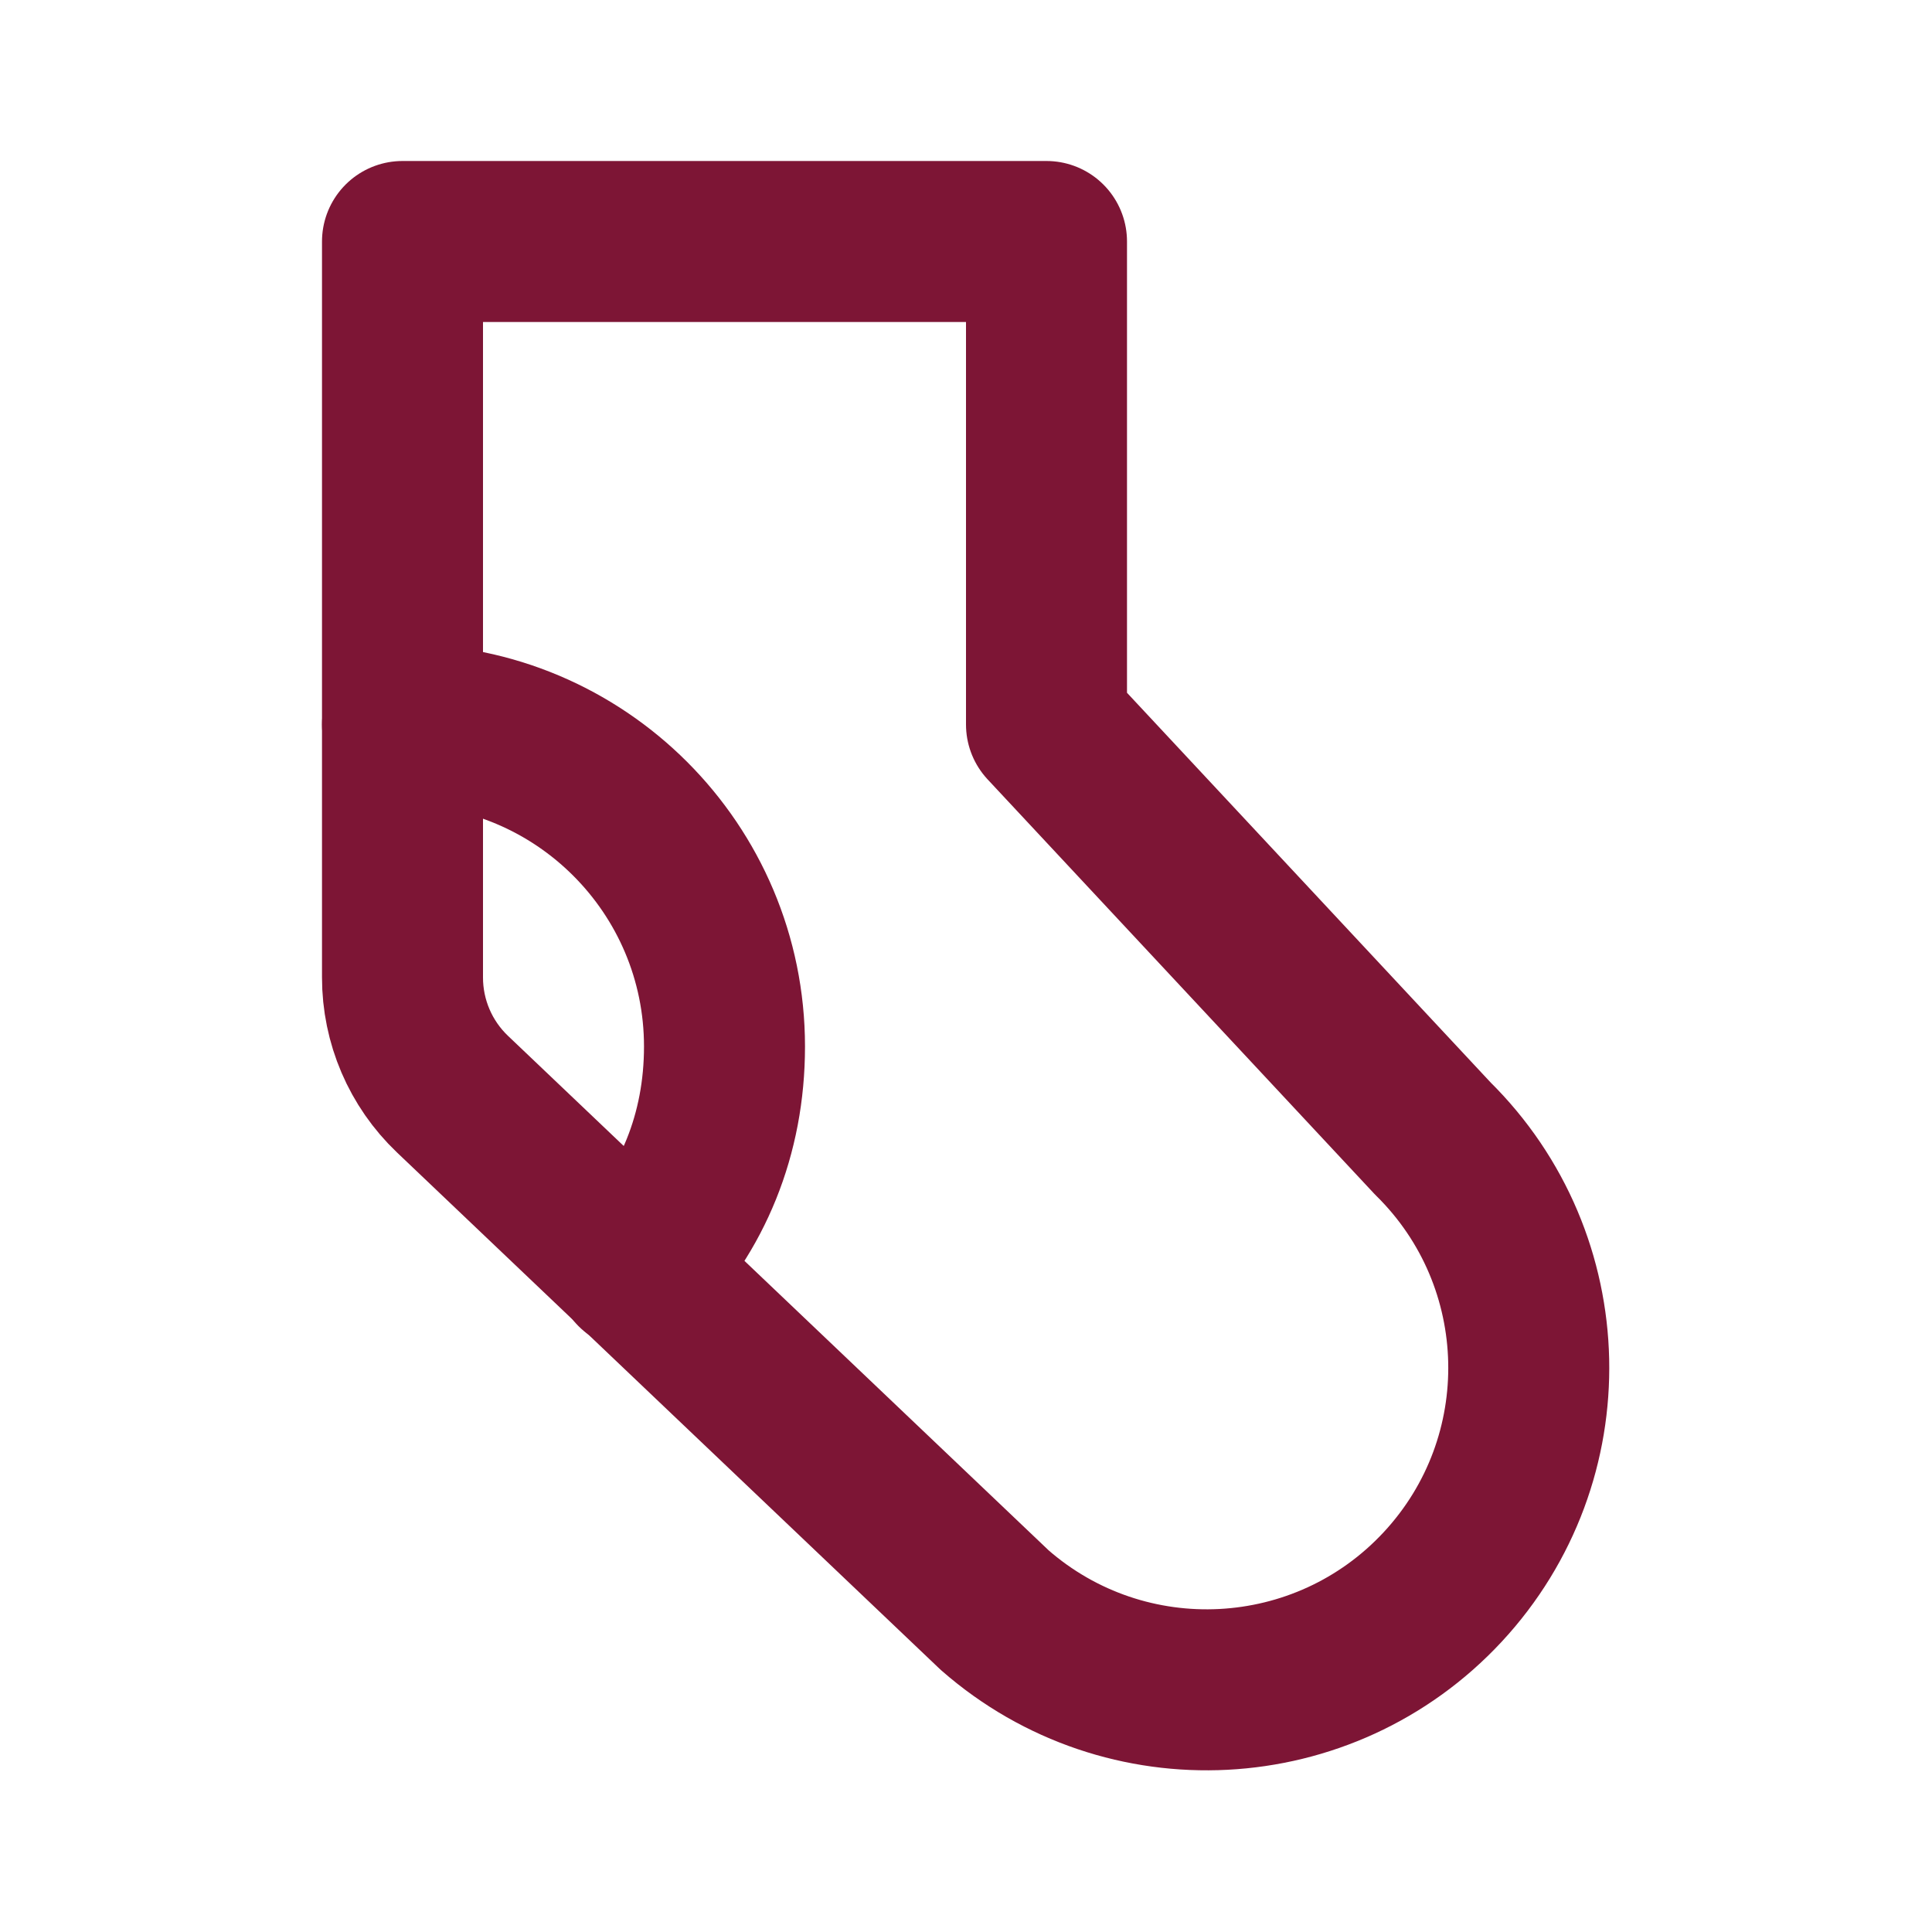
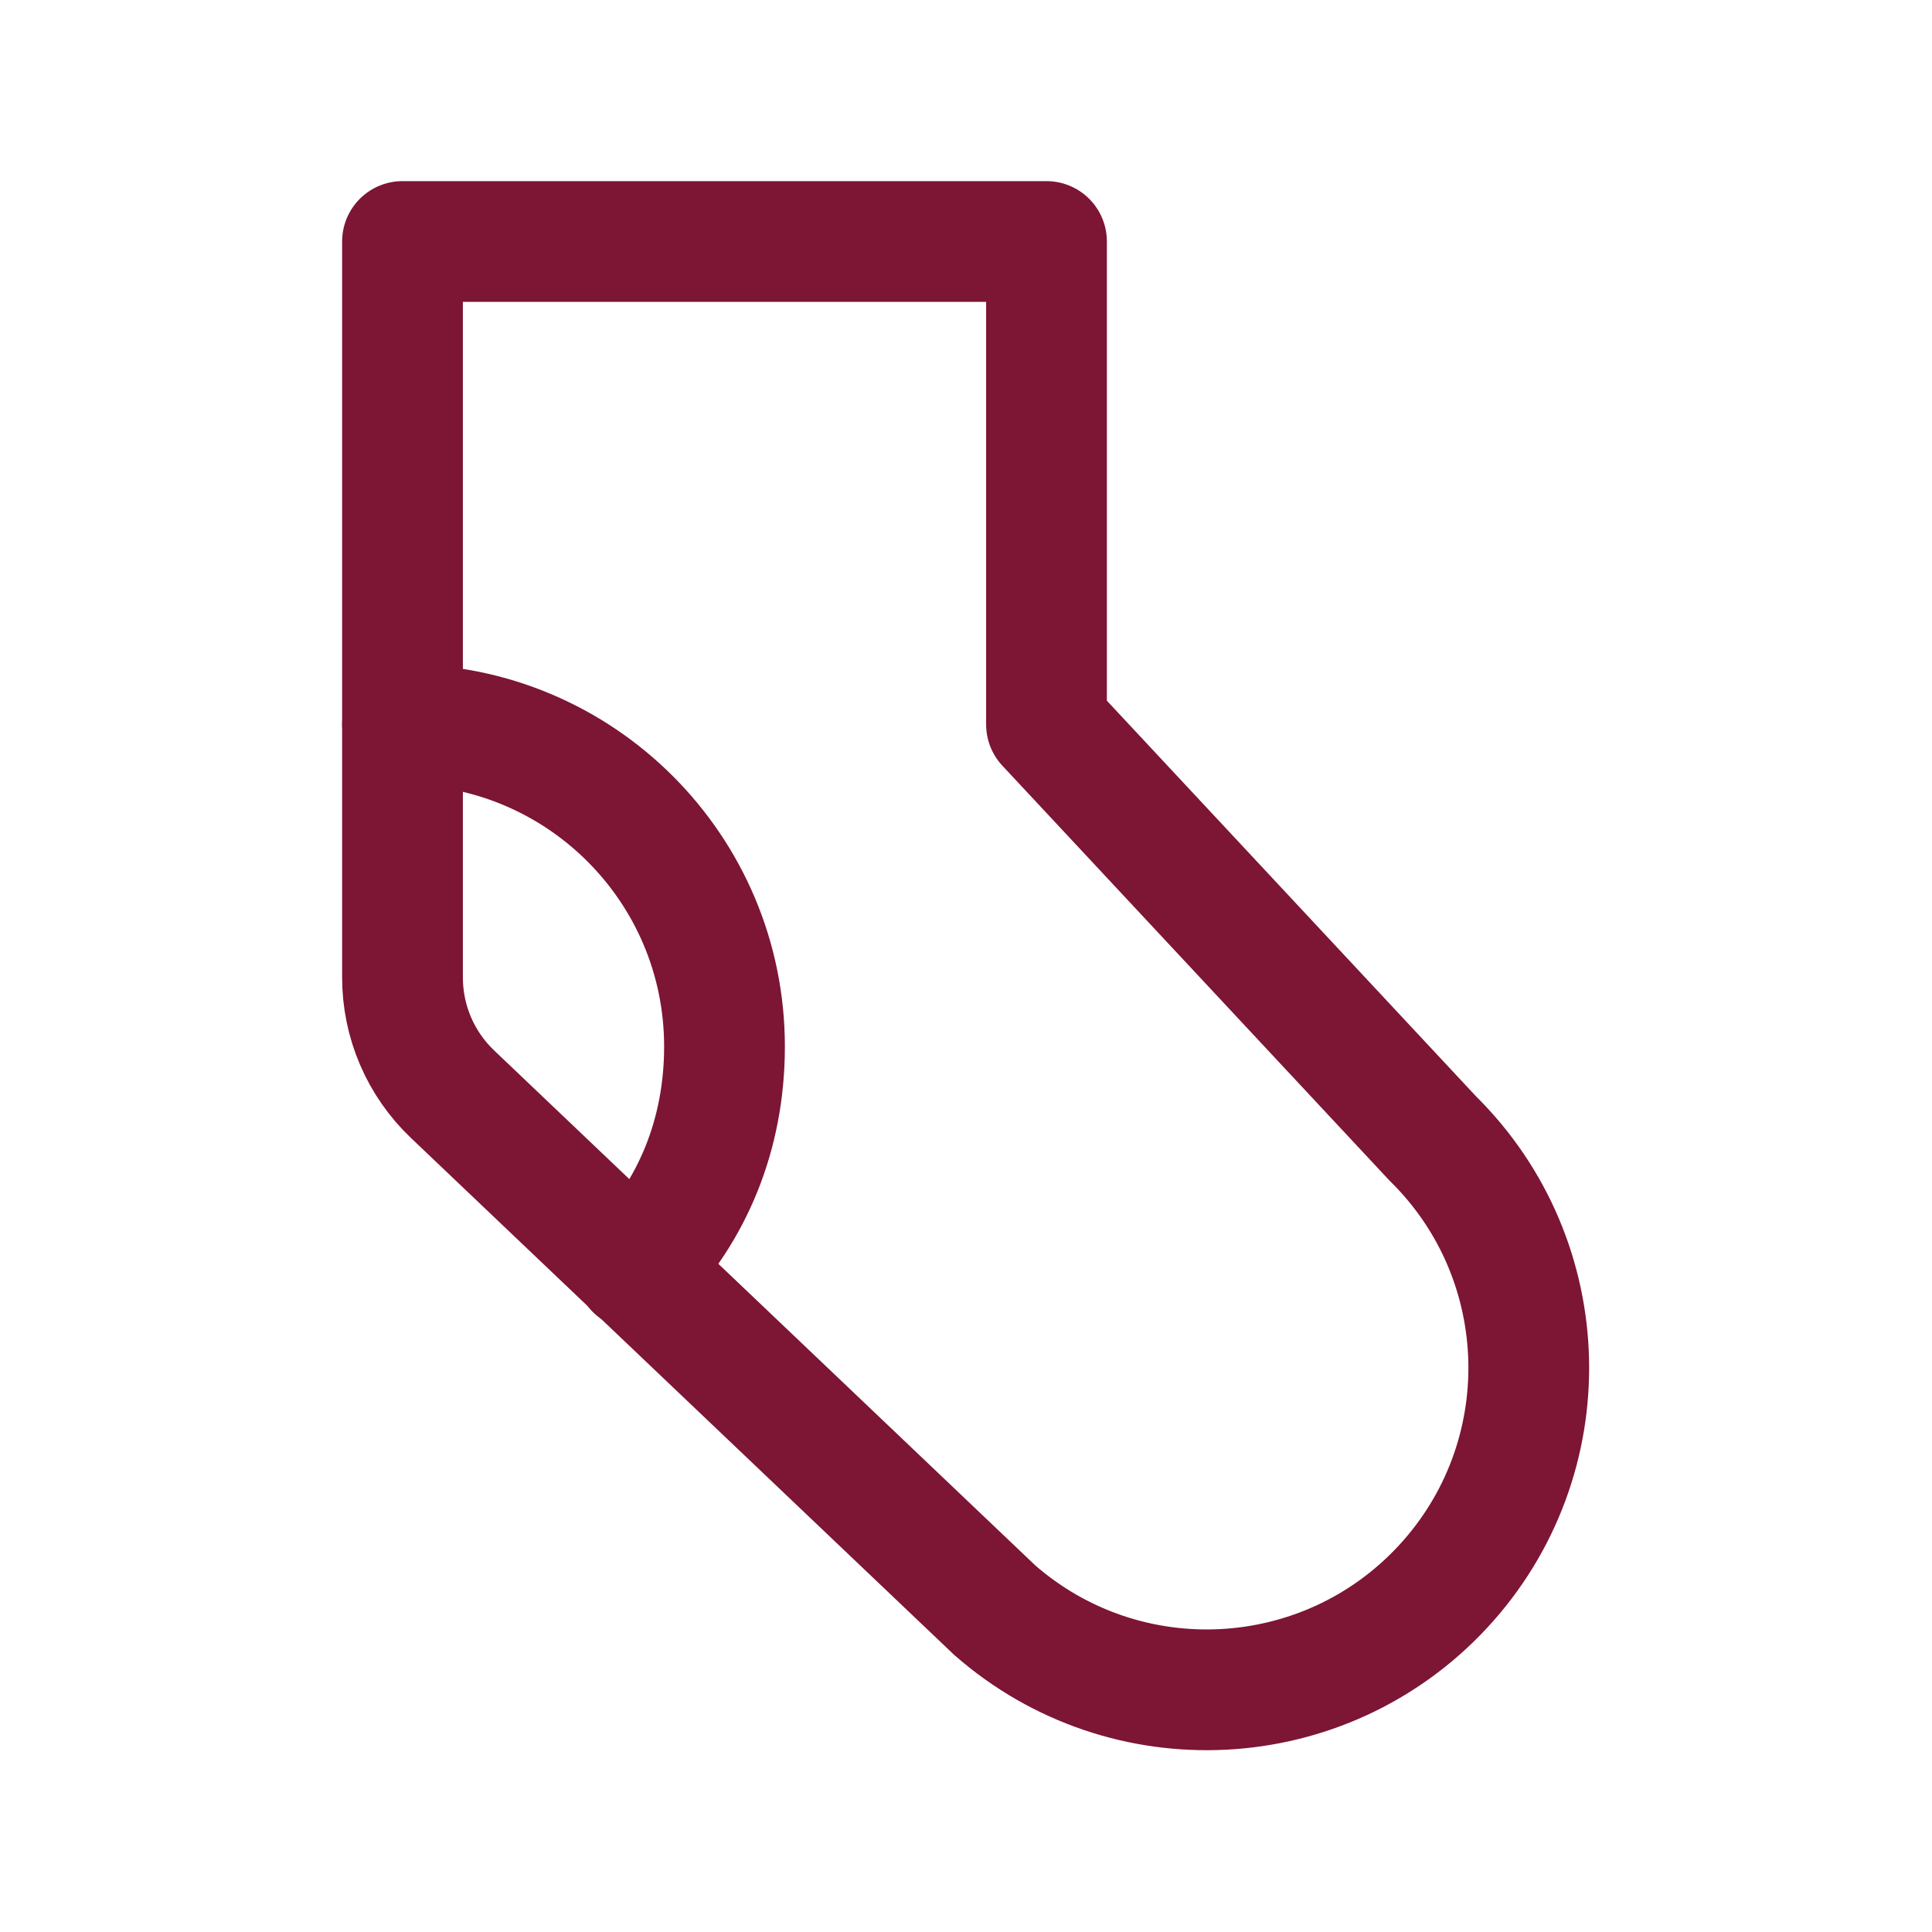
- <svg xmlns="http://www.w3.org/2000/svg" viewBox="0 0 24 24" fill="none" stroke="#7d1535" stroke-width="2" stroke-linecap="round" stroke-linejoin="round">
+ <svg xmlns="http://www.w3.org/2000/svg" width="24" height="24" viewBox="0 0 24 24" fill="none" stroke="#7d1535" stroke-width="1.5" stroke-linecap="round" stroke-linejoin="round">
  <path stroke="none" d="M0 0h24v24H0z" fill="none" />
  <path d="M13 3v6l4.798 5.142a4 4 0 0 1 -5.441 5.86l-6.736 -6.41a2 2 0 0 1 -.621 -1.451v-9.141h8" />
  <path d="M7.895 15.768c.708 -.721 1.105 -1.677 1.105 -2.768a4 4 0 0 0 -4 -4" />
</svg>
